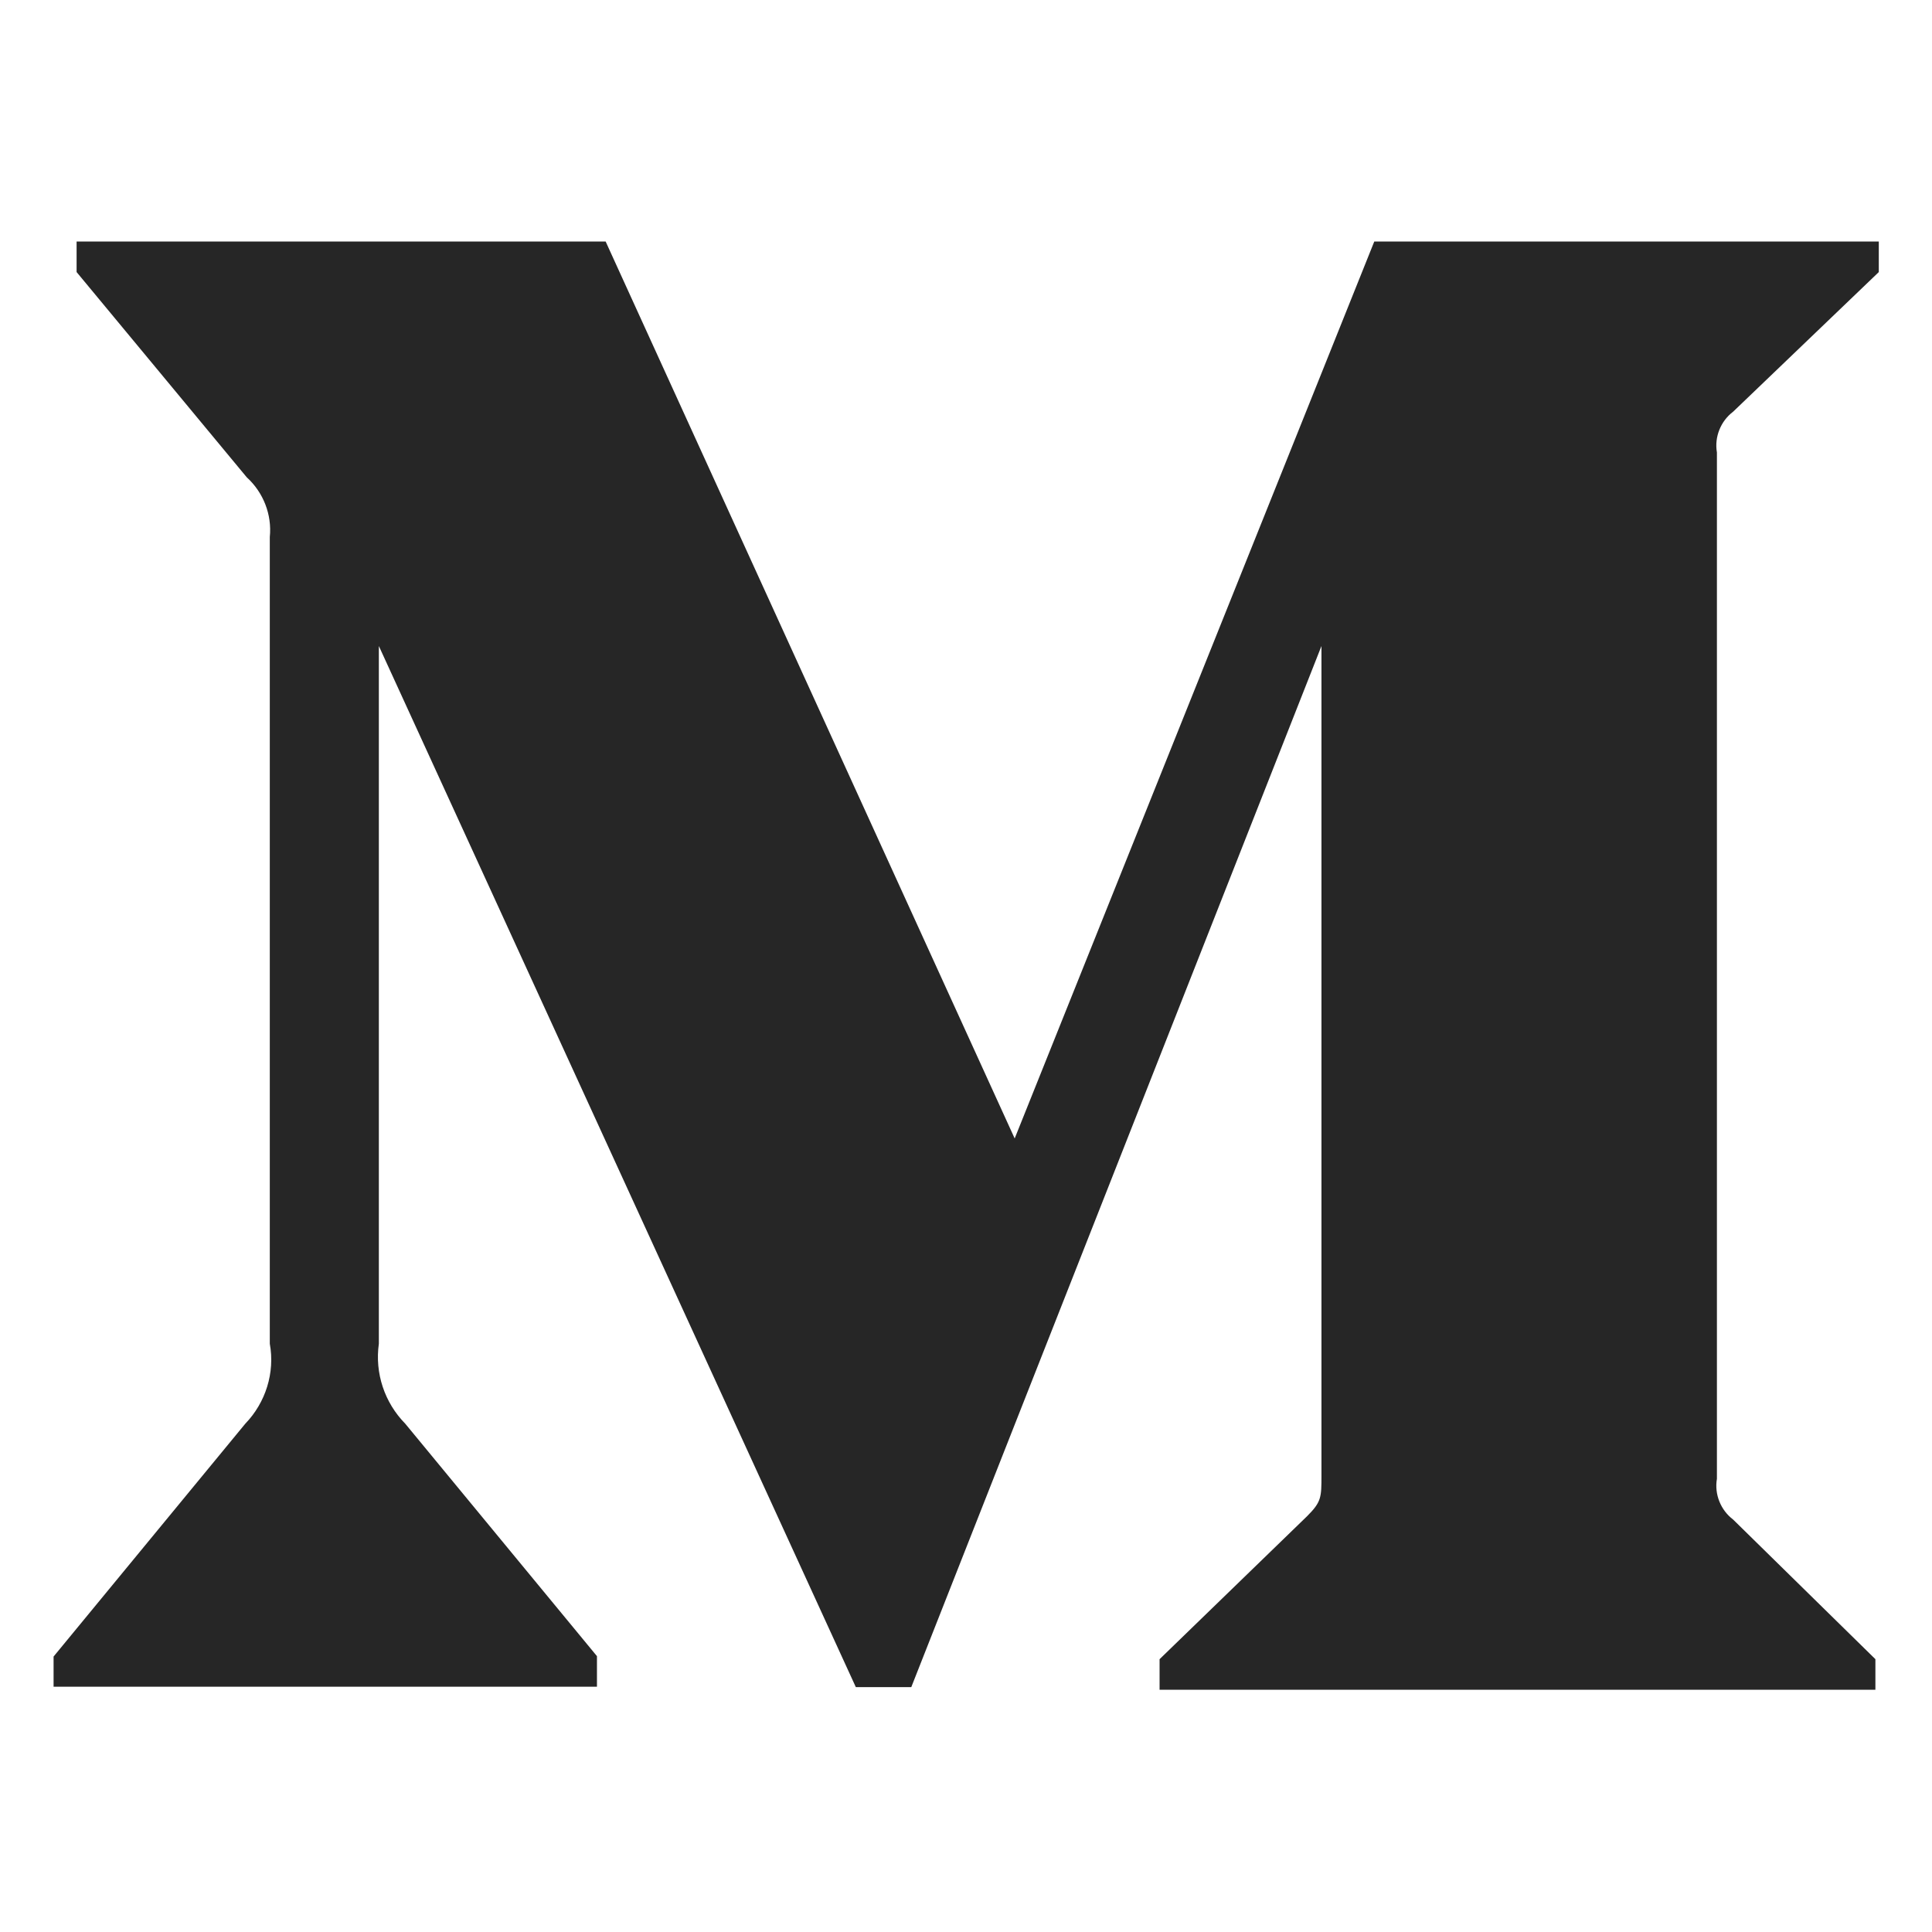
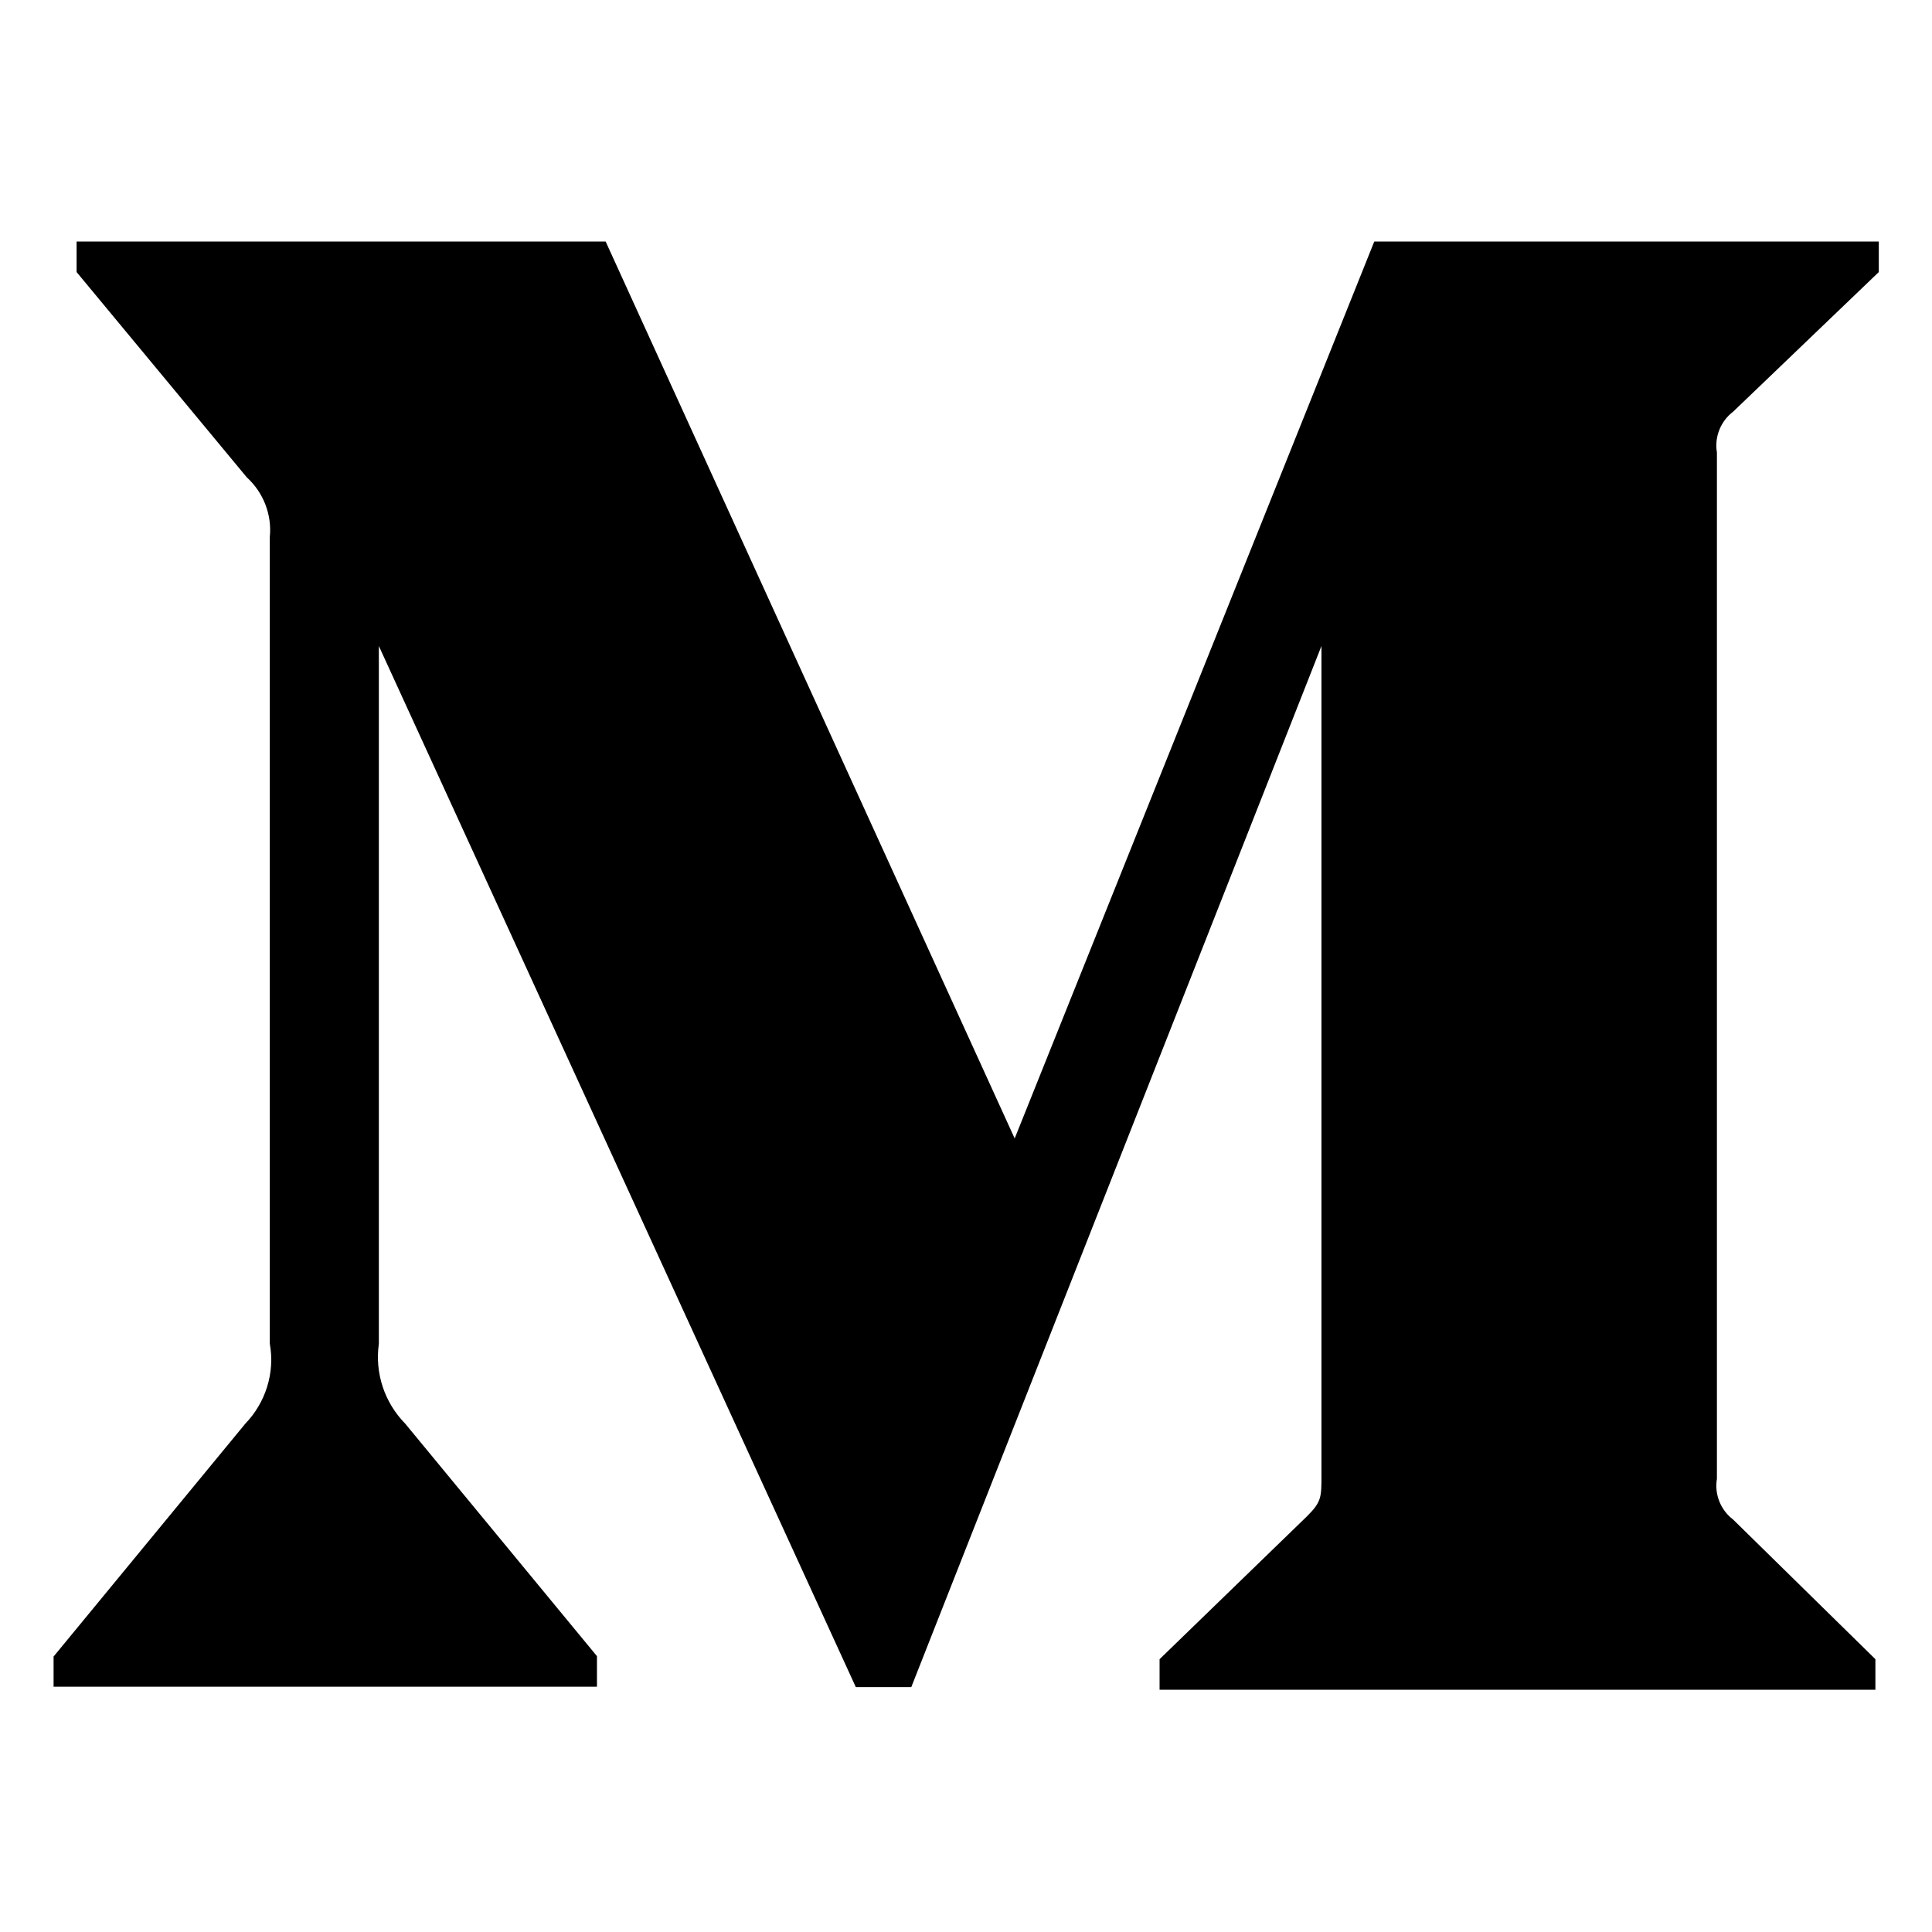
<svg xmlns="http://www.w3.org/2000/svg" viewBox="0 0 512 512">
  <path d="M71.5 142.3c.6-5.9-1.7-11.8-6.1-15.8L20.3 72.1V64h140.2l108.4 237.7L364.2 64h133.7v8.1l-38.6 37c-3.3 2.5-5 6.7-4.3 10.8v272c-.7 4.1 1 8.3 4.3 10.8l37.7 37v8.1H307.3v-8.1l39.1-37.9c3.8-3.8 3.8-5 3.8-10.8V171.2L241.5 447.1h-14.7L100.4 171.2v184.9c-1.1 7.8 1.5 15.6 7 21.2l50.8 61.6v8.1h-144v-8L65 377.3c5.4-5.6 7.9-13.5 6.5-21.2V142.3z" />
-   <style>
-         path { fill: #262626; }
-         @media (prefers-color-scheme: dark) {
-             path { fill: #f5f5f5; }
-         }
-     </style>
</svg>
